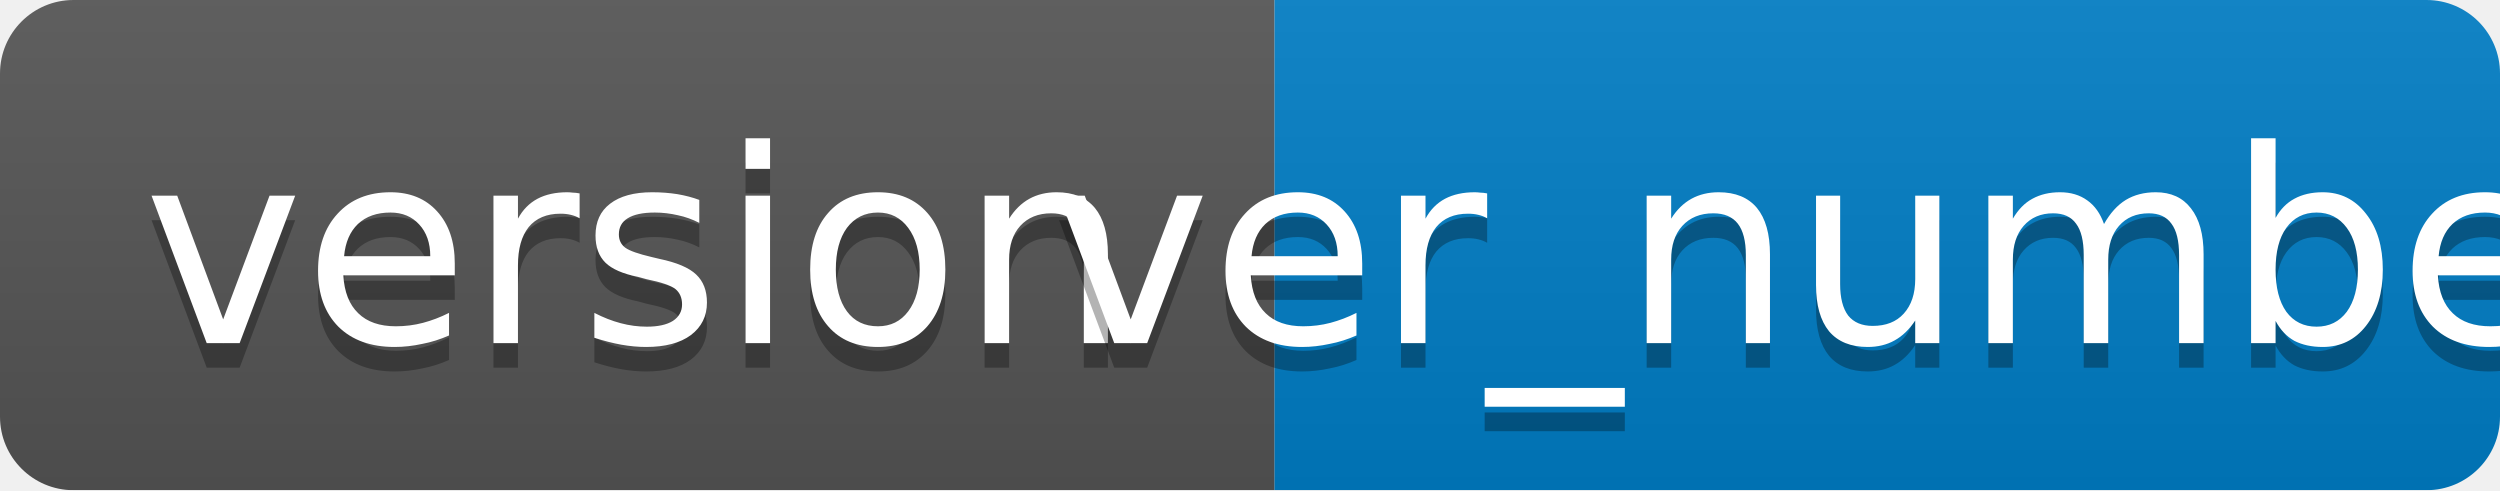
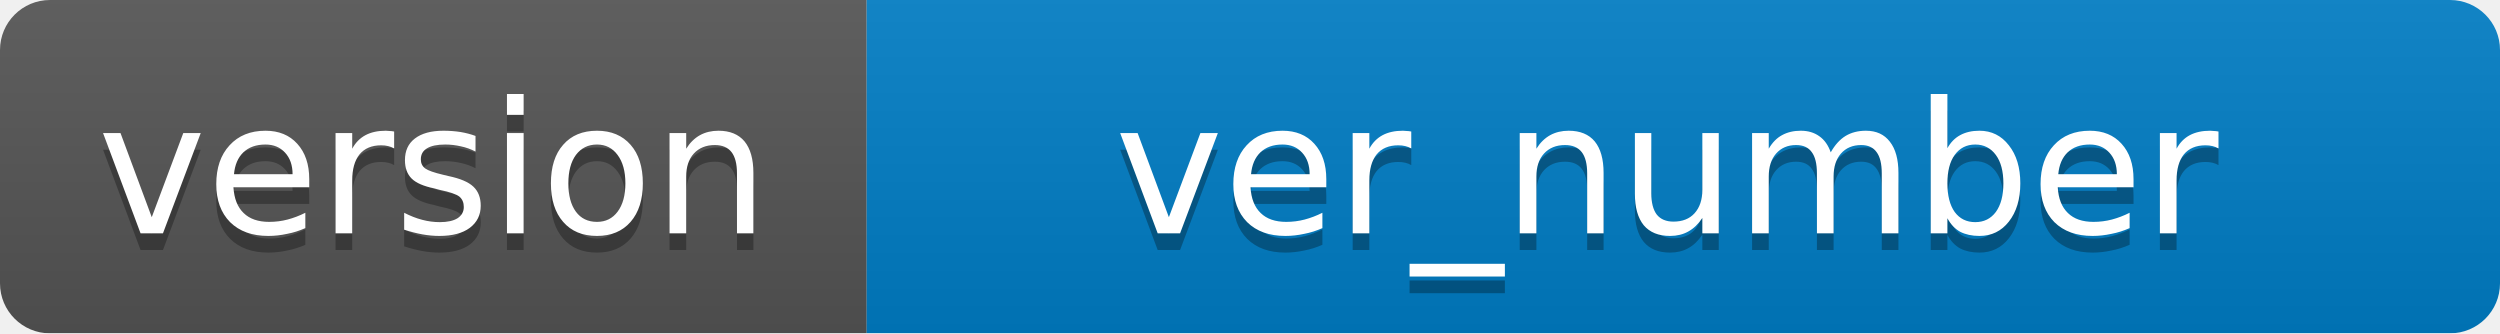
- <svg xmlns="http://www.w3.org/2000/svg" width="102" height="20">
+ <svg xmlns="http://www.w3.org/2000/svg" width="150" height="20">
  <linearGradient id="b" x2="0" y2="100%">
    <stop offset="0" stop-color="#bbb" stop-opacity=".1" />
    <stop offset="1" stop-opacity=".1" />
  </linearGradient>
  <mask id="a">
-     <rect width="102" height="20" rx="3" fill="#fff" />
+     <rect width="150" height="20" rx="3" fill="#fff" />
  </mask>
  <g mask="url(#a)">
    <path fill="#555" d="M0 0h52v20H0z" />
-     <path fill="#007ec6" d="M52 0h50v20H52z" />
-     <path fill="url(#b)" d="M0 0h102v20H0z" />
+     <path fill="#007ec6" d="M52 0h100v20H52z" />
+     <path fill="url(#b)" d="M0 0h150v20H0z" />
  </g>
  <g fill="#fff" text-anchor="middle" font-family="DejaVu Sans,Verdana,Geneva,sans-serif" font-size="11">
    <text x="26" y="15" fill="#010101" fill-opacity=".3">version</text>
    <text x="26" y="14">version</text>
-     <text x="76" y="15" fill="#010101" fill-opacity=".3">ver_number</text>
-     <text x="76" y="14">ver_number</text>
+     <text x="100" y="15" fill="#010101" fill-opacity=".3">ver_number</text>
+     <text x="100" y="14">ver_number</text>
  </g>
</svg>
